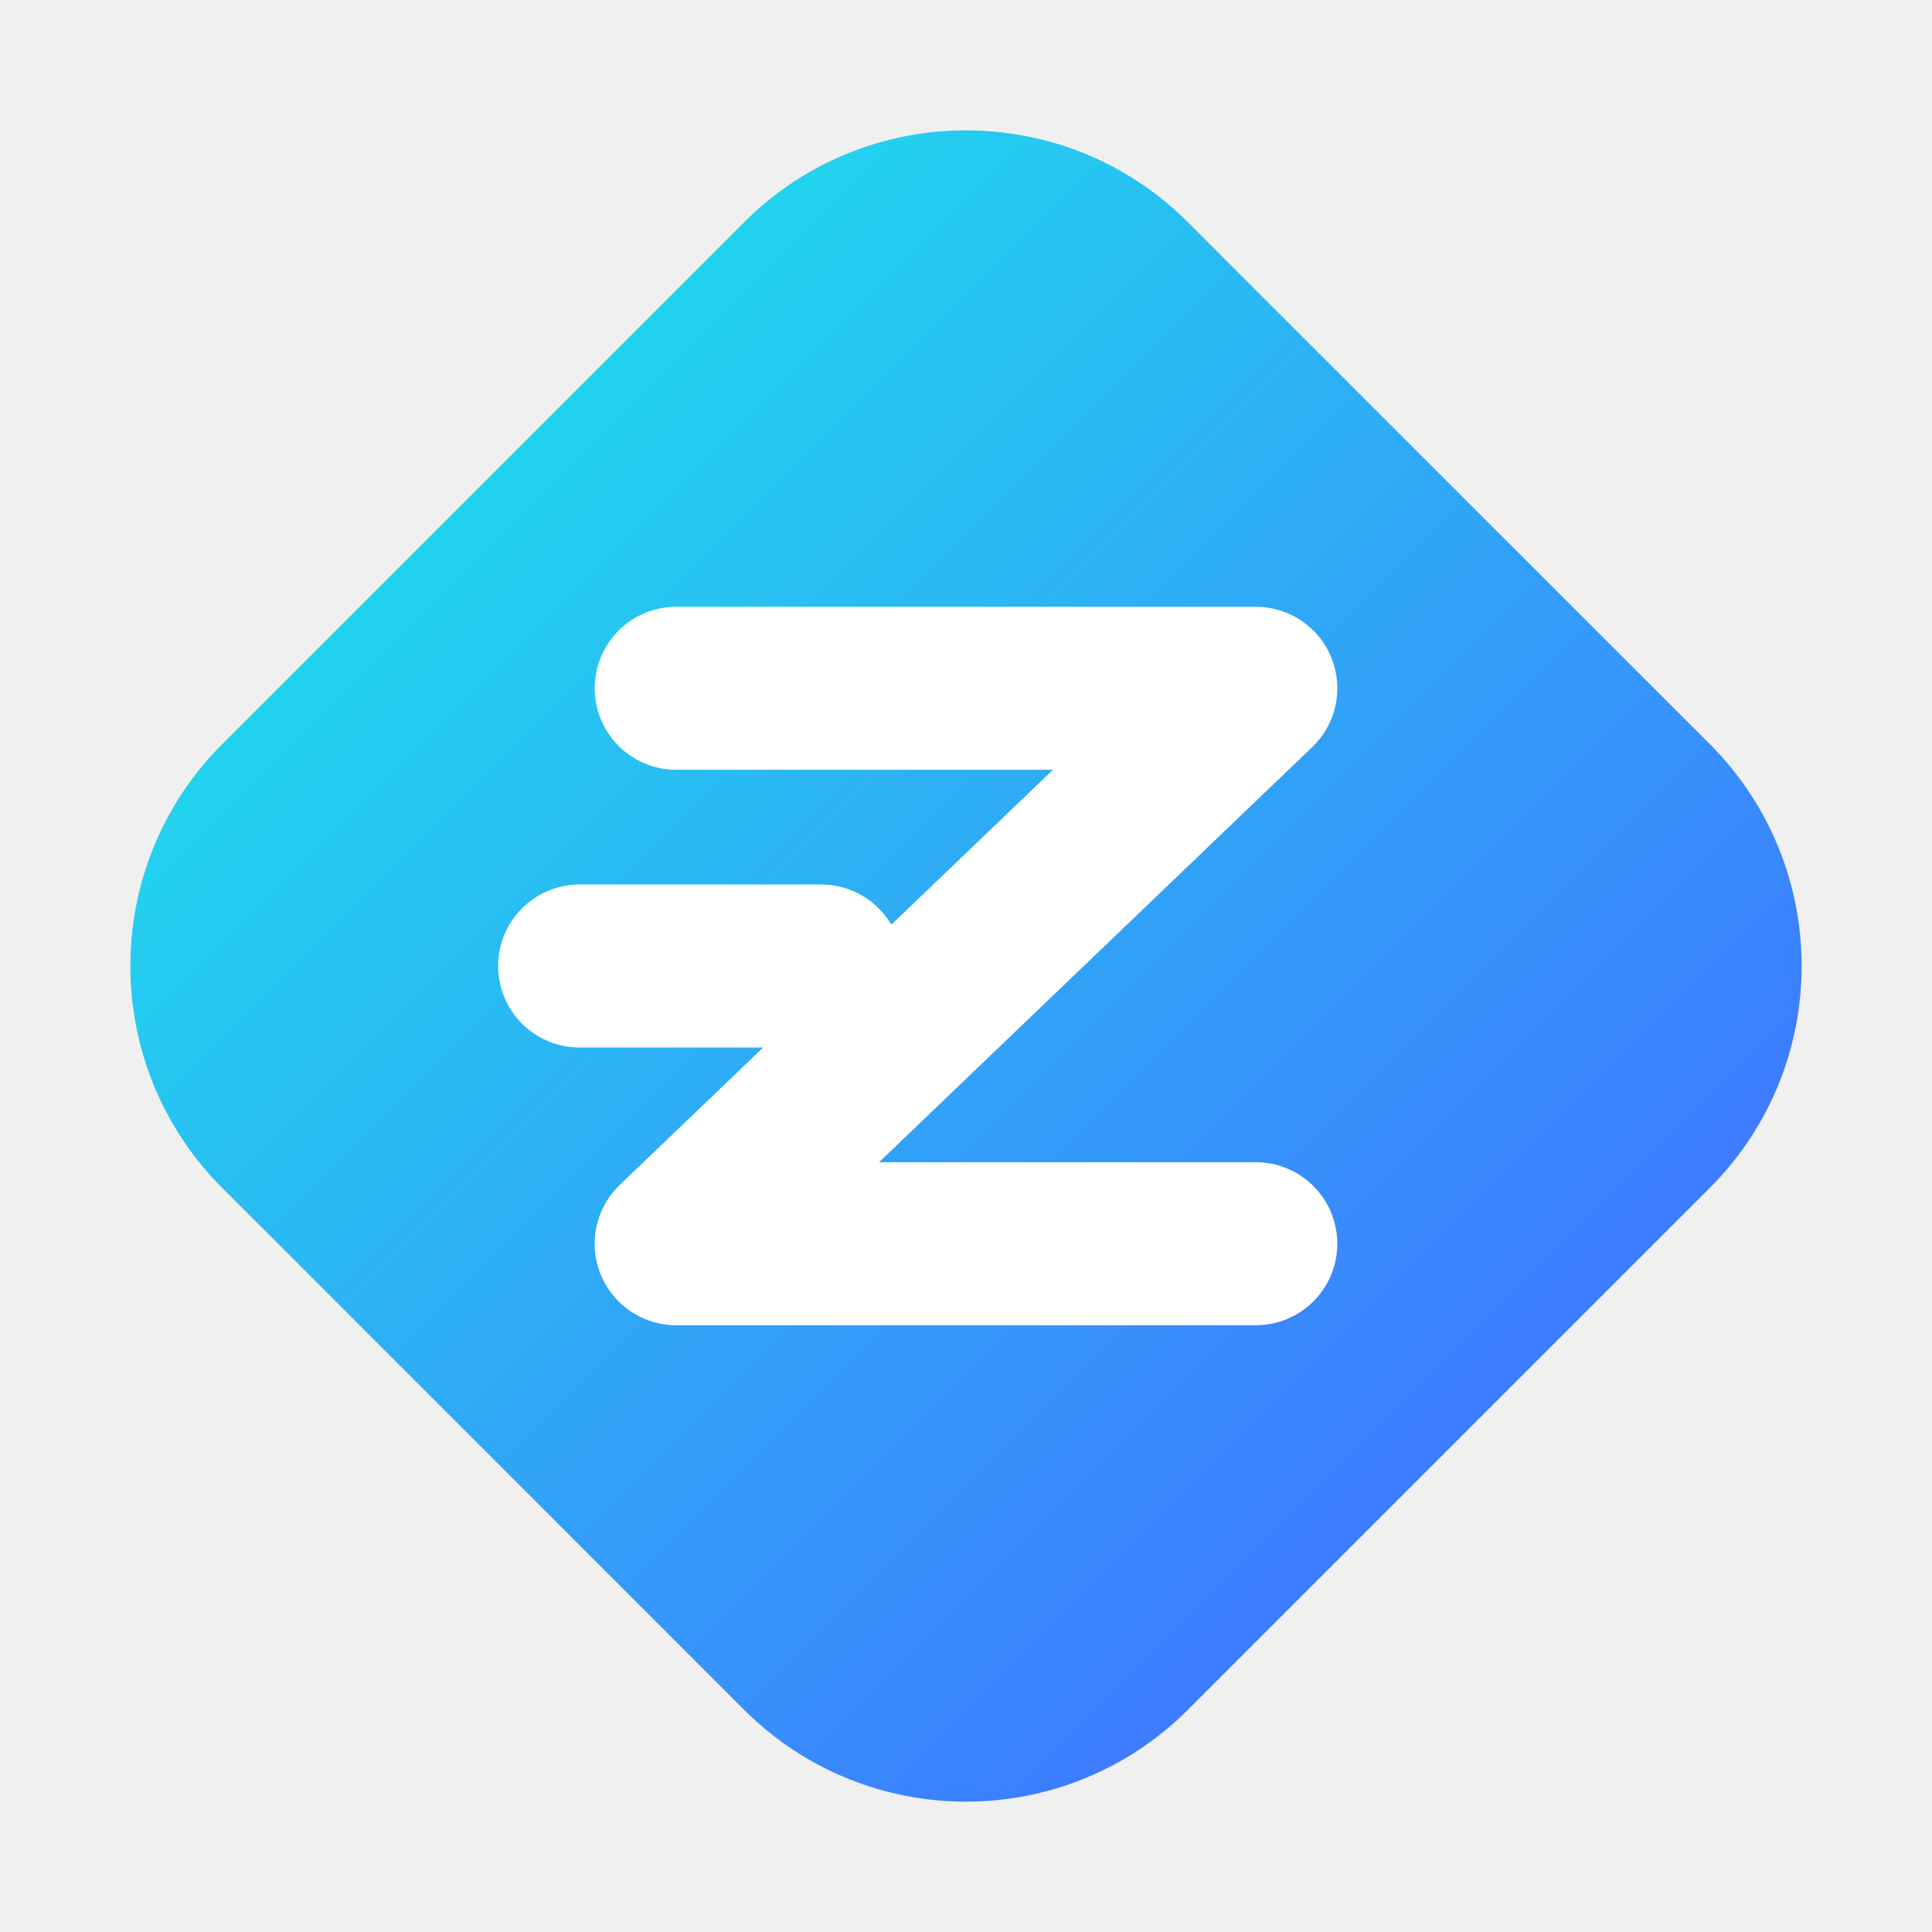
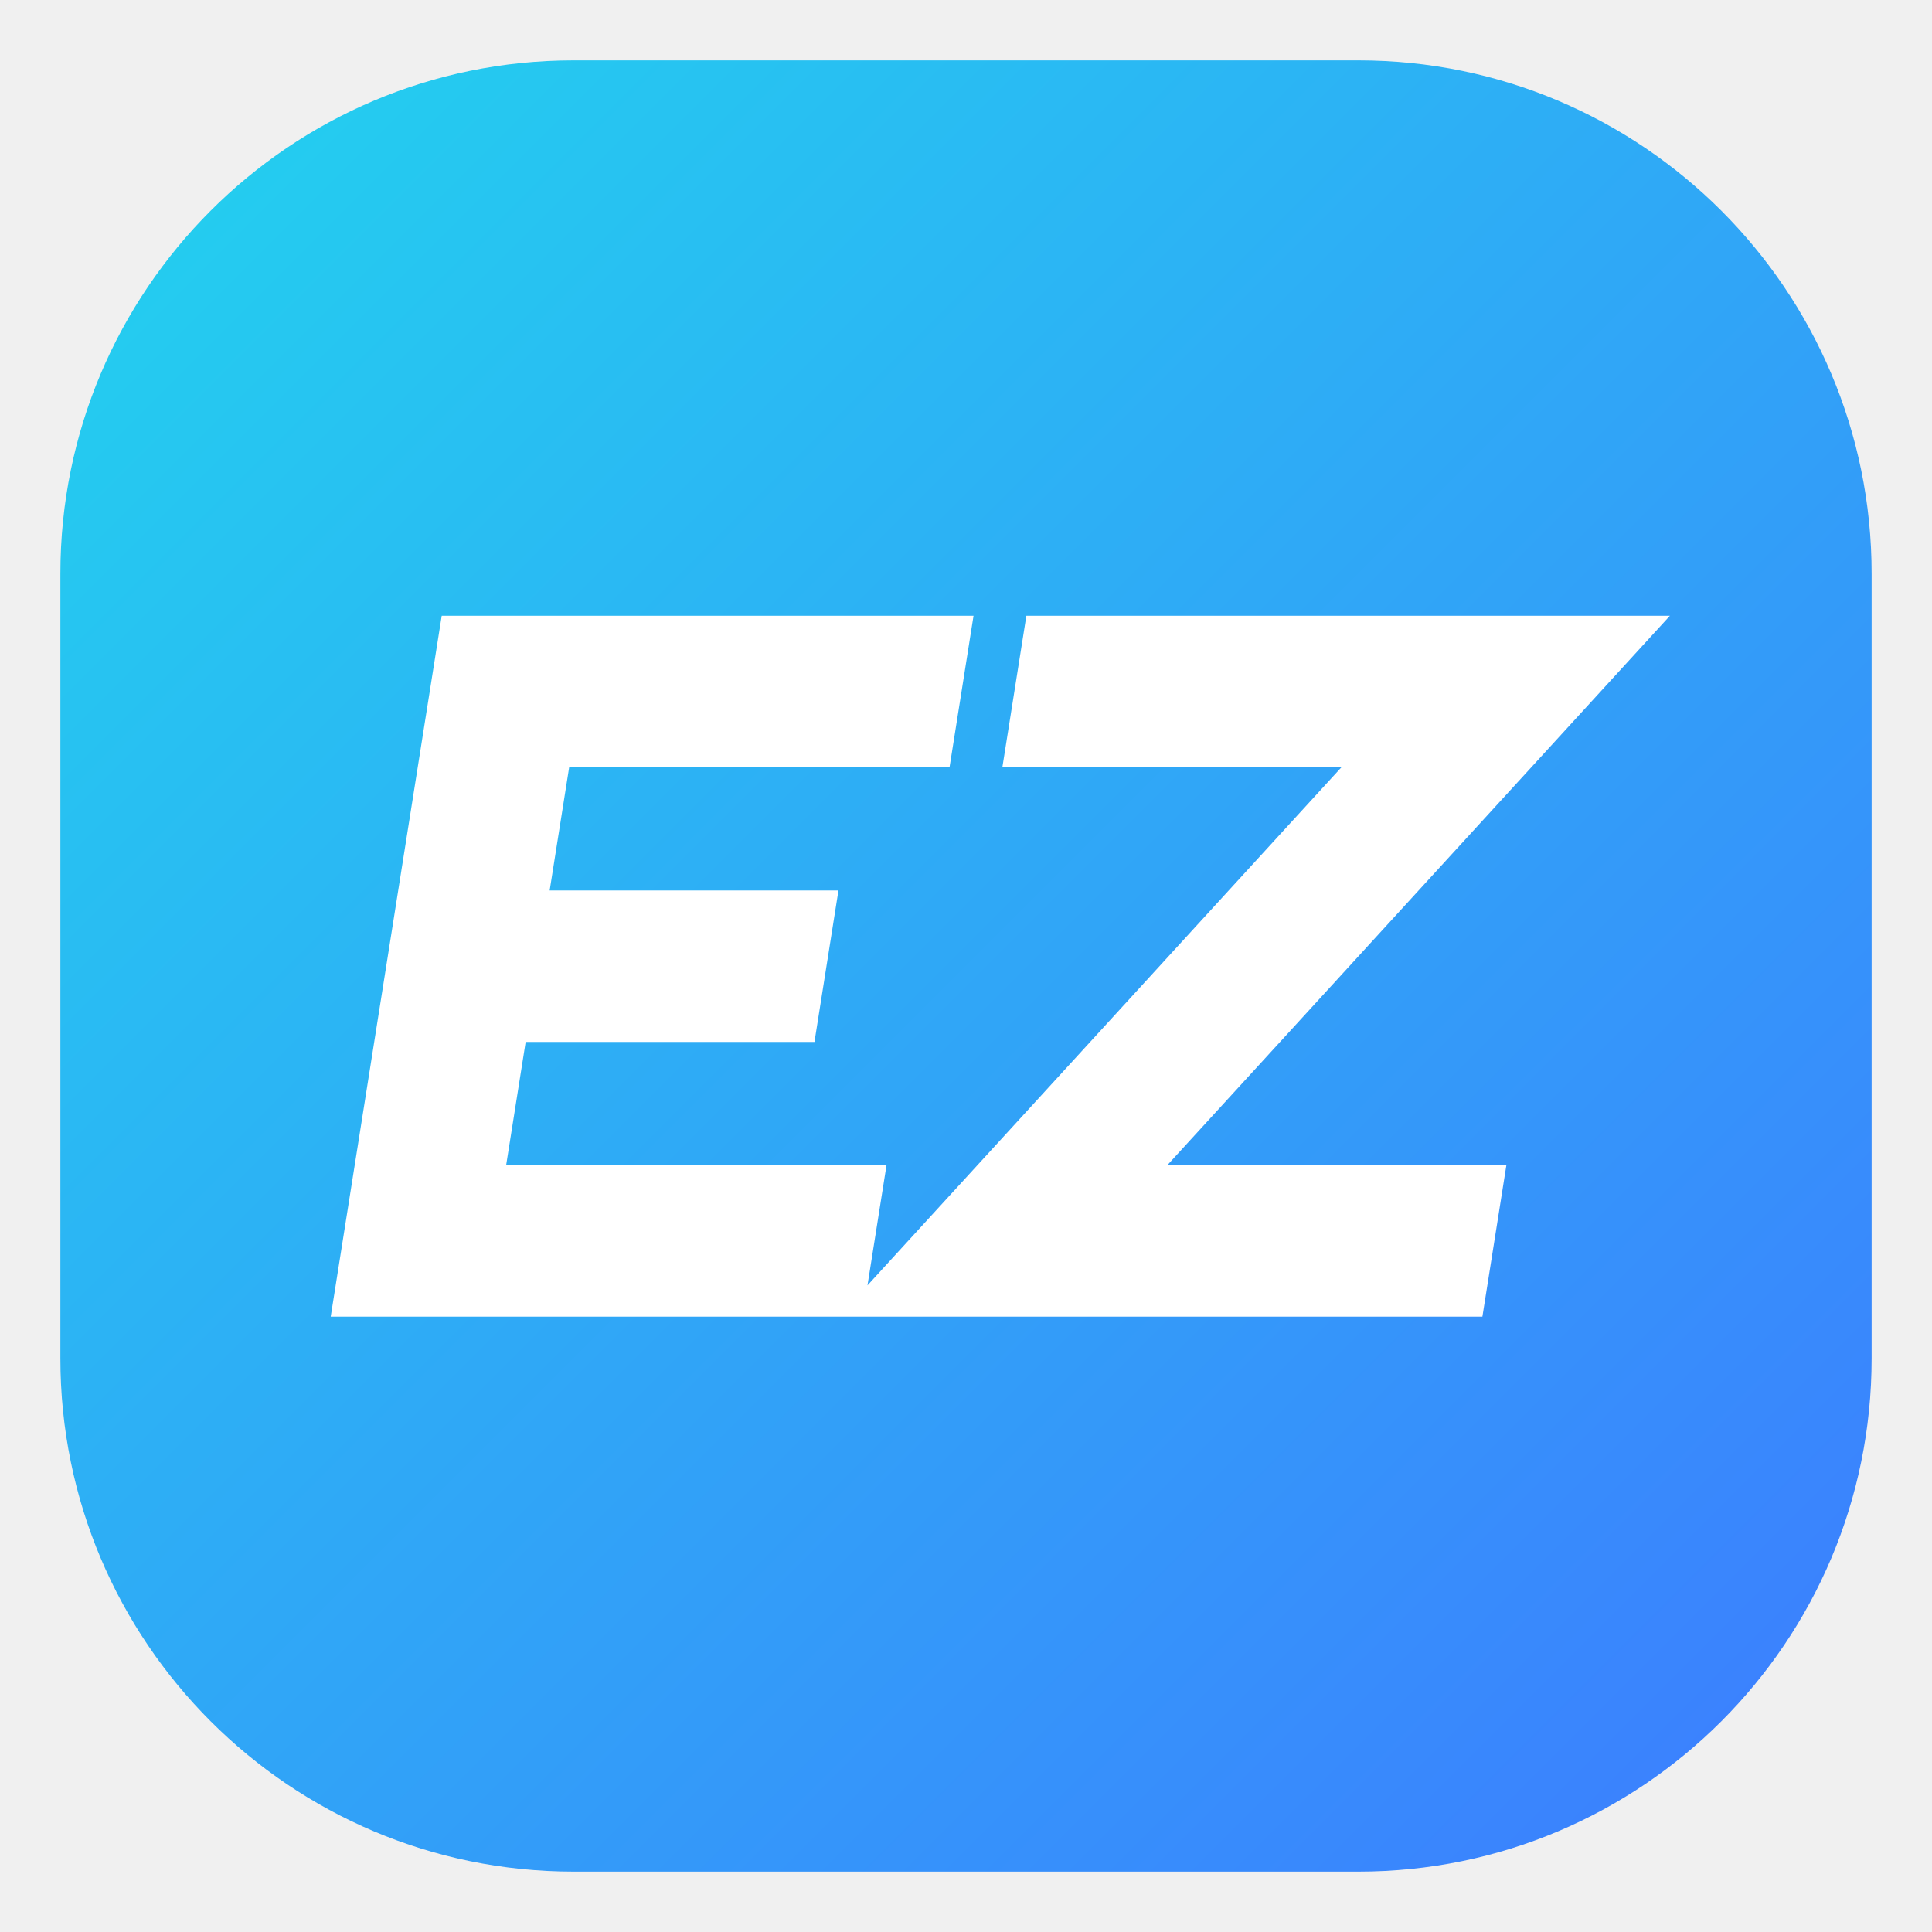
<svg xmlns="http://www.w3.org/2000/svg" viewBox="0 0 32 32" role="img" aria-label="EZ DEV">
  <defs>
-     <linearGradient id="ezg-m-b" x1="0" y1="0" x2="1" y2="0">
+     <linearGradient id="ezg-m-7" x1="0" y1="0" x2="1" y2="1">
      <stop offset="0" stop-color="#22D3EE" />
      <stop offset="1" stop-color="#3D7BFF" />
    </linearGradient>
  </defs>
-   <rect x="4.69" y="4.69" width="22.62" height="22.62" rx="5.2" transform="rotate(45 16 16)" fill="url(#ezg-m-b)" class="ez-tile" />
-   <path d="M11.2,11.4 H20.8 L11.2,20.6 H20.8 M9.6,16 H13.6" fill="none" stroke="#FFFFFF" stroke-width="2.7" stroke-linecap="round" stroke-linejoin="round" class="ez-glyph" />
+   <rect x="1" y="1" width="30" height="30" rx="8.5" fill="url(#ezg-m-7)" class="ez-tile" />
+   <g transform="translate(6.02 10.17) scale(1.1667) skewX(-9) translate(1.09 0)">
+     <path d="M6.5,1.1 H1.1 V8.9 H6.5 M1.1,5 H5.2 M9.4,1.1 H15.3 L9.4,8.9 H15.3" fill="none" stroke="#FFFFFF" stroke-width="2.15" stroke-linecap="square" stroke-linejoin="miter" stroke-miterlimit="4" class="ez-glyph" />
+   </g>
</svg>
